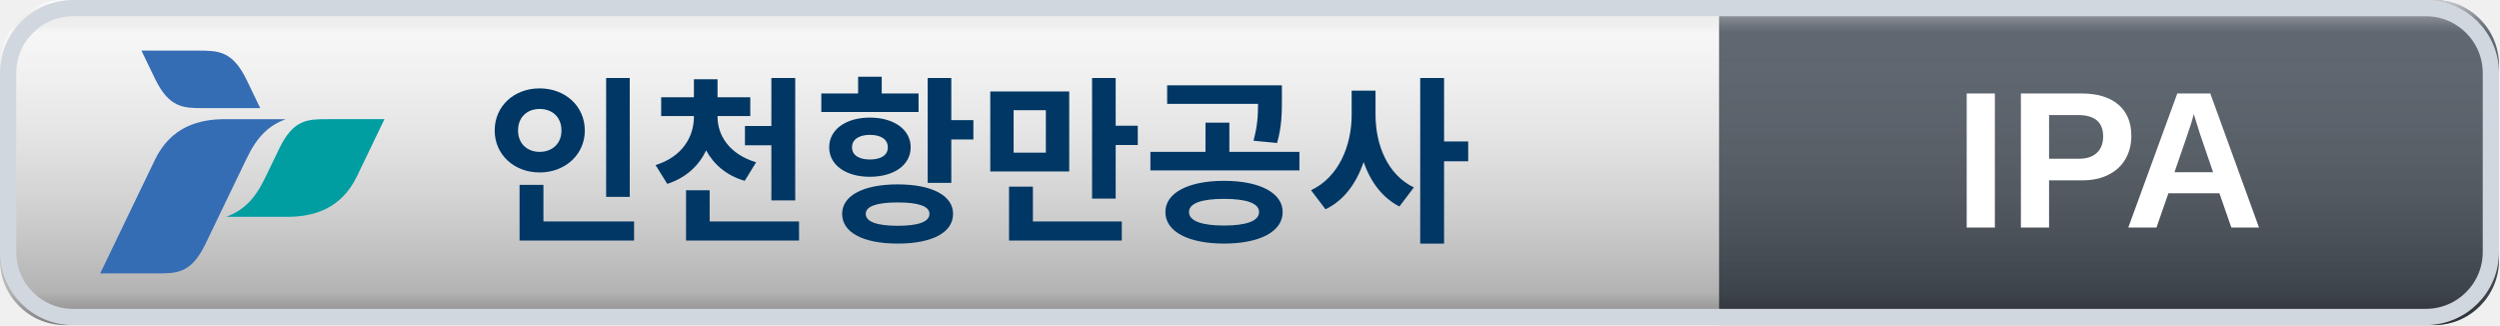
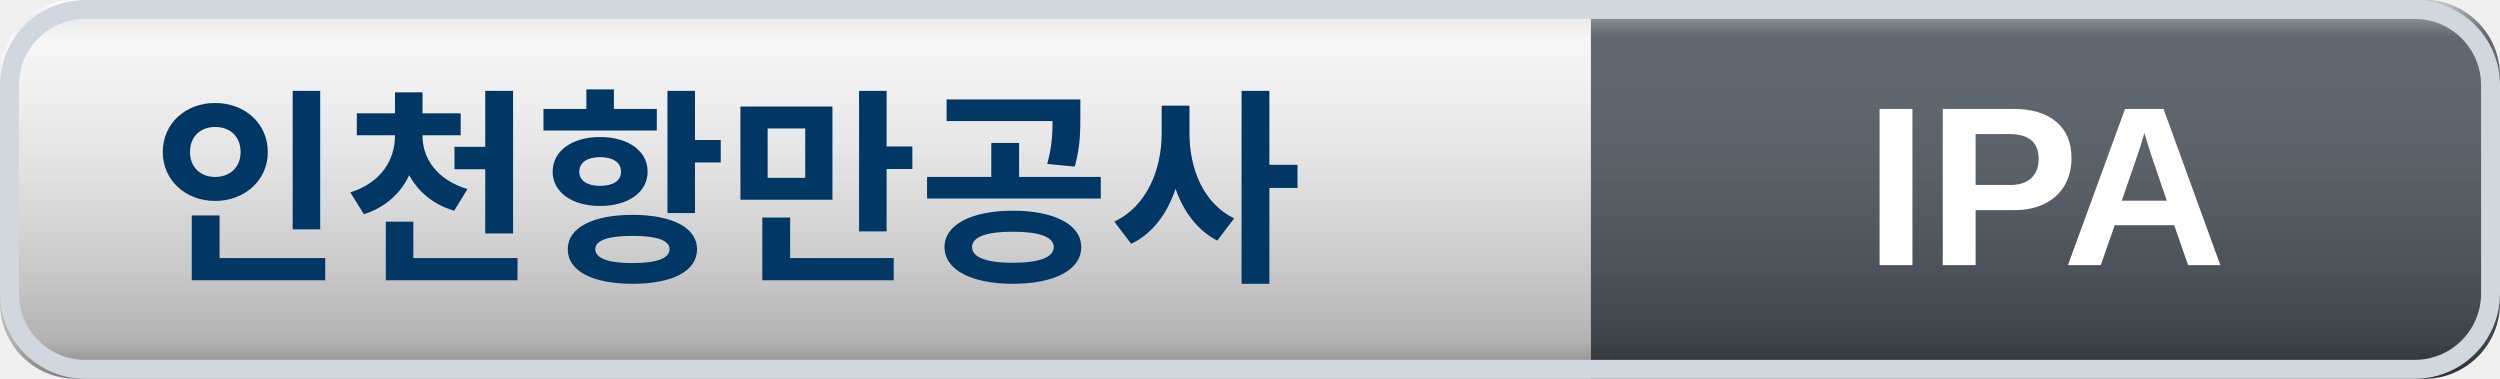
- <svg xmlns="http://www.w3.org/2000/svg" width="153.8" height="20" viewBox="0 0 153.8 20" role="img" aria-label="인천항만공사 IPA">
+ <svg xmlns="http://www.w3.org/2000/svg" width="132" height="20" viewBox="0 0 132 20" role="img" aria-label="인천항만공사 IPA">
  <defs>
    <clipPath id="badge-shape">
-       <rect width="153.8" height="20" rx="4" />
+       <rect width="132" height="20" rx="4" />
    </clipPath>
  </defs>
  <g clip-path="url(#badge-shape)">
-     <rect width="153.8" height="20" rx="4" fill="#ffffff" />
-     <path d="M105.8 0h48v20h-48z" fill="#57606a" />
+     <rect width="132" height="20" rx="4" fill="#ffffff" />
+     <path d="M84 0h48v20h-48z" fill="#57606a" />
    <defs>
      <linearGradient id="gloss" x2="0" y2="100%">
        <stop offset="0" stop-color="#fff" stop-opacity=".7" />
        <stop offset=".1" stop-color="#aaa" stop-opacity=".1" />
        <stop offset=".9" stop-color="#000" stop-opacity=".3" />
        <stop offset="1" stop-color="#000" stop-opacity=".5" />
      </linearGradient>
    </defs>
-     <rect width="153.8" height="20" rx="4" fill="url(#gloss)" />
+     <rect width="132" height="20" rx="4" fill="url(#gloss)" />
  </g>
-   <rect x="0.5" y="0.5" width="152.8" height="19" rx="4" fill="none" stroke="#d0d7de" />
-   <g transform="translate(-21.825 -15.112) scale(0.0875)">
-     <path fill="#356db5" d="M319.922 364.938h39.844c14.113 0 24.199 0 34.195-20.742l29.02-60.203c7.508-15.621 15.578-22.957 27.328-27.5h-42.625c-17.961 0-37.934 5.019-49.285 28.574Zm0 0" />
-     <path fill="#009ea1" d="M519.848 256.492h-39.836c-14.098 0-24.215-.012-34.203 20.758l-9.852 20.398c-7.508 15.625-15.559 22.965-27.309 27.504h42.621c17.973 0 37.934-5.02 49.273-28.586Zm0 0" />
-     <path fill="#356db5" d="M392.641 248.727c-14.113 0-24.191 0-34.219-20.758-9.488-19.66-9.492-19.66-9.492-19.66h39.84c14.121 0 24.195.004 34.219 20.746l9.469 19.676Zm0 0" />
-   </g>
-   <text x="29.85" y="14" fill="#003764" font-family="-apple-system, BlinkMacSystemFont, 'Segoe UI', 'Noto Sans KR', 'Malgun Gothic', Arial, sans-serif" font-size="11" font-weight="600">인천항만공사</text>
-   <text x="129.8" y="14" fill="#ffffff" text-anchor="middle" font-family="Arial, Helvetica, sans-serif" font-size="12" font-weight="700">IPA</text>
+   <rect x="0.5" y="0.5" width="131" height="19" rx="4" fill="none" stroke="#d0d7de" />
+   <text x="8" y="14" fill="#003764" font-family="-apple-system, BlinkMacSystemFont, 'Segoe UI', 'Noto Sans KR', 'Malgun Gothic', Arial, sans-serif" font-size="11" font-weight="600">인천항만공사</text>
+   <text x="108" y="14" fill="#ffffff" text-anchor="middle" font-family="Arial, Helvetica, sans-serif" font-size="12" font-weight="700">IPA</text>
</svg>
